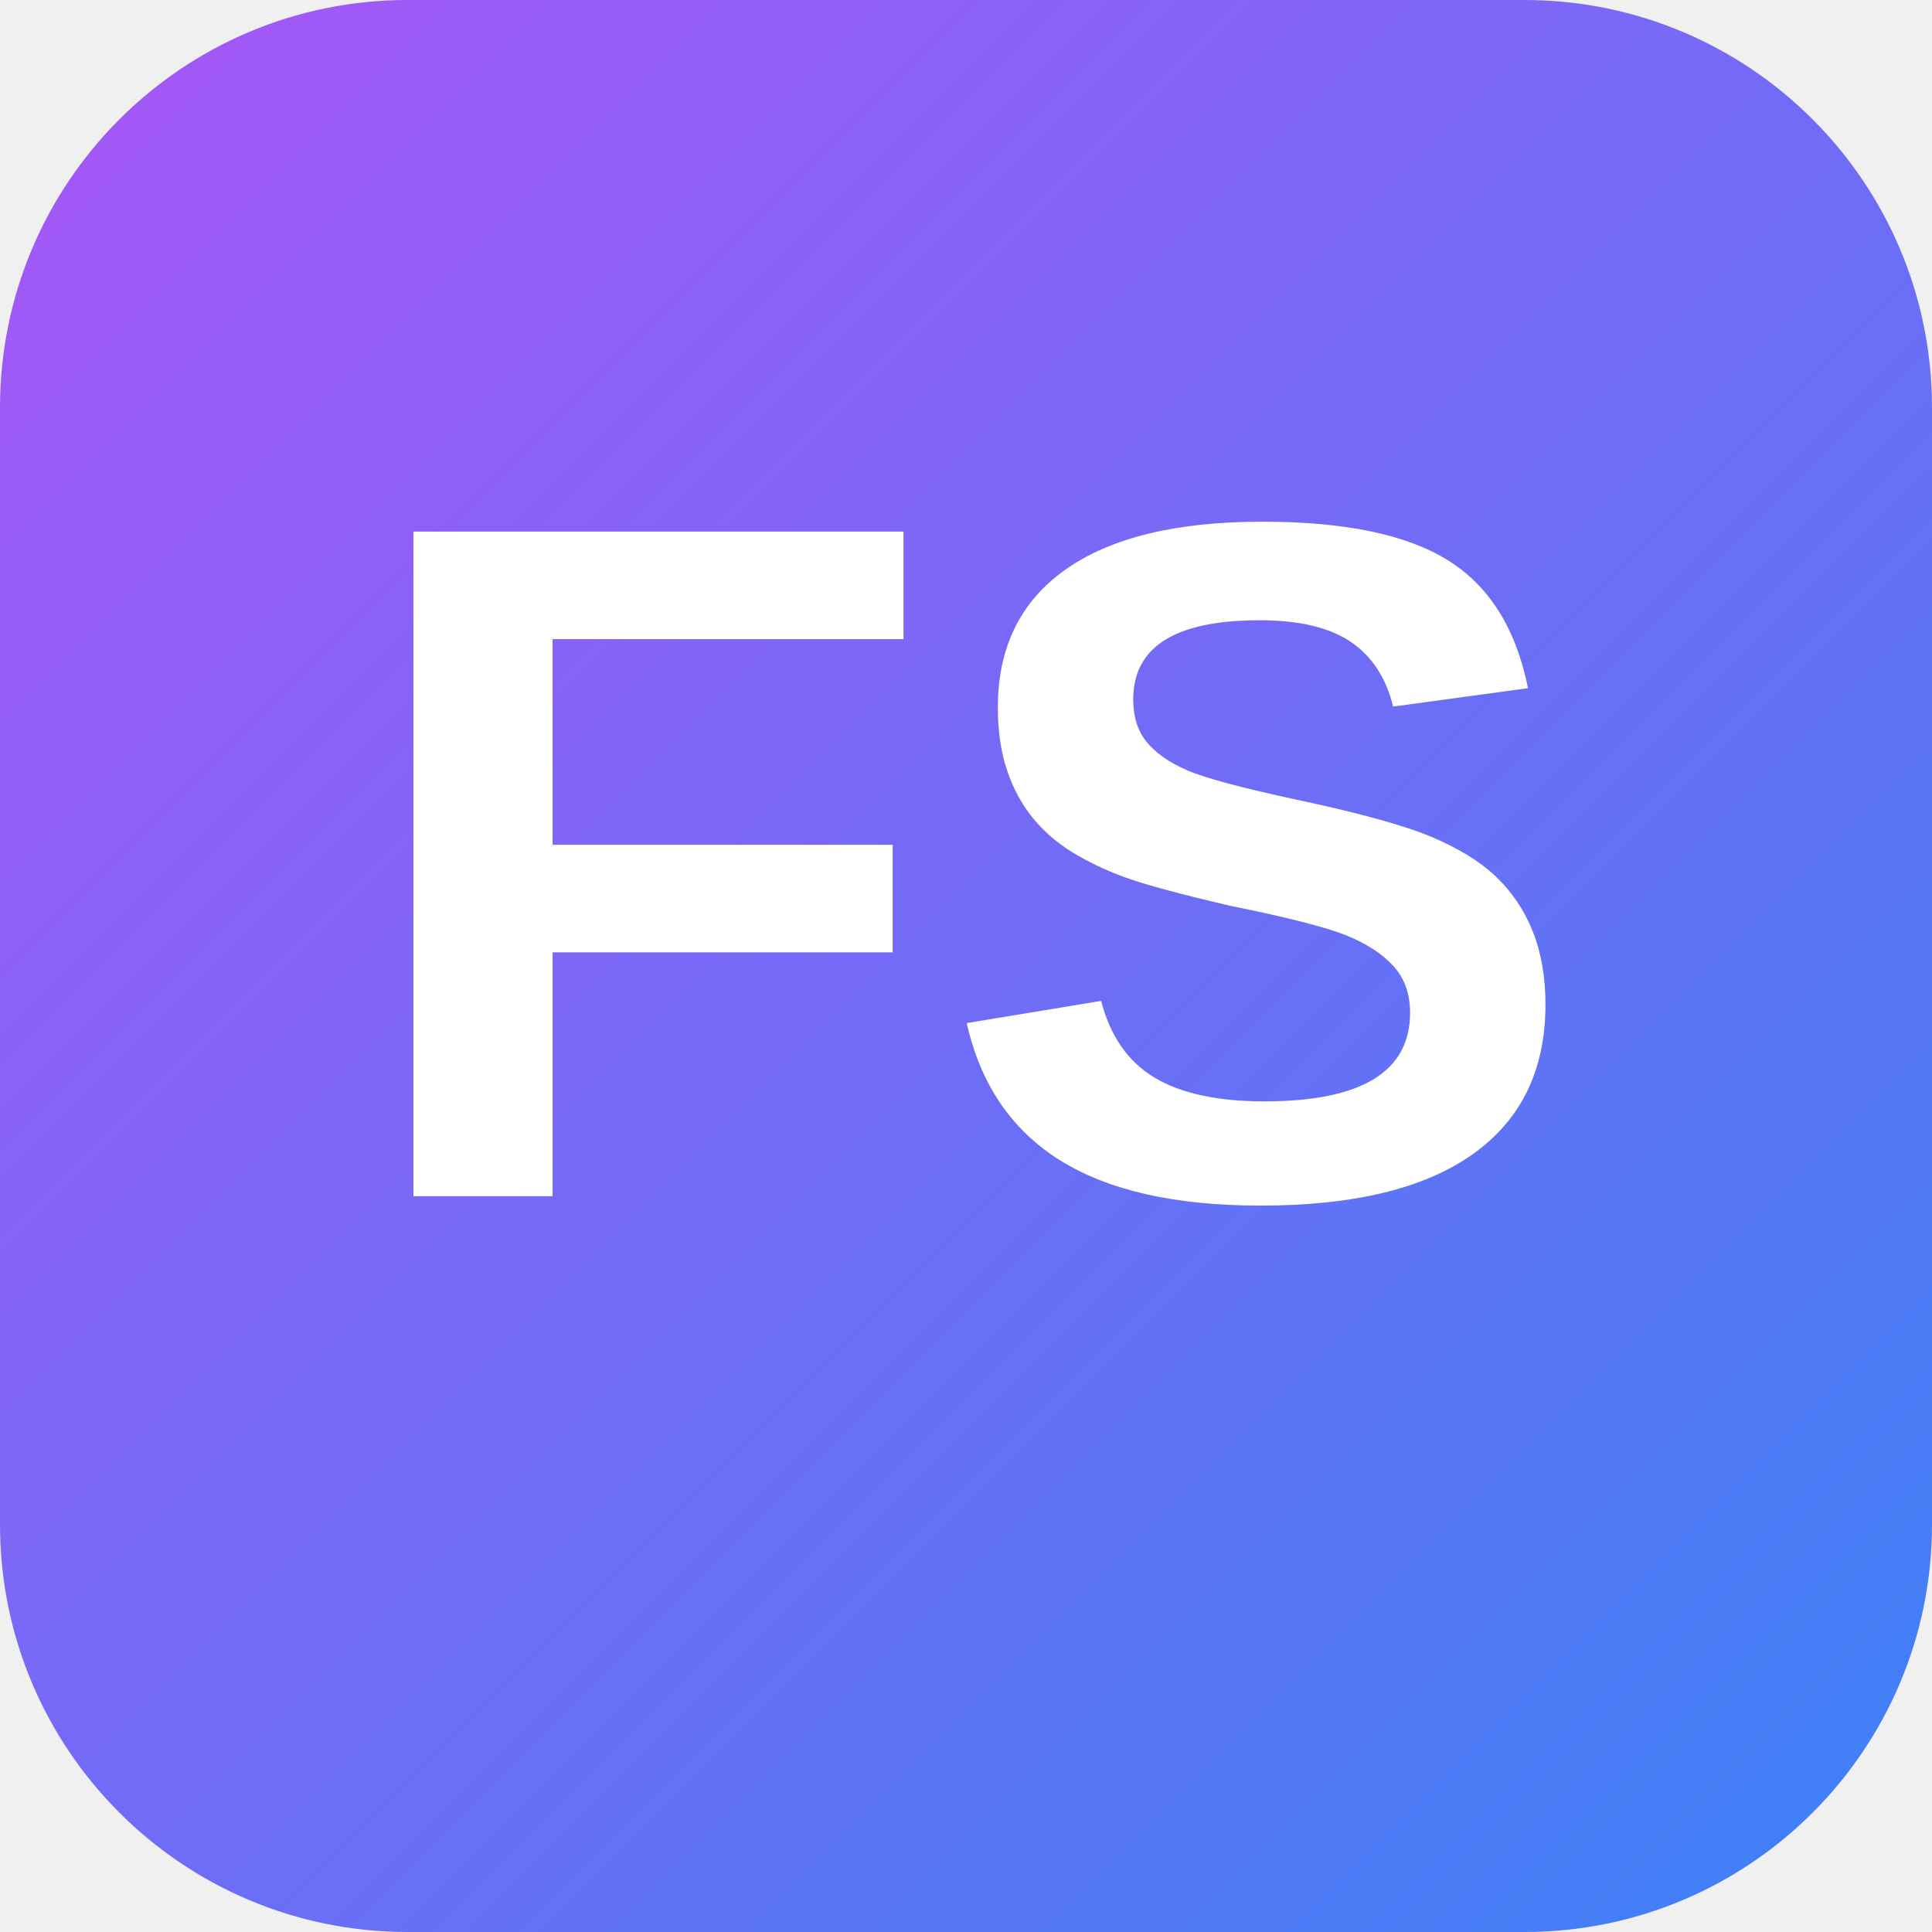
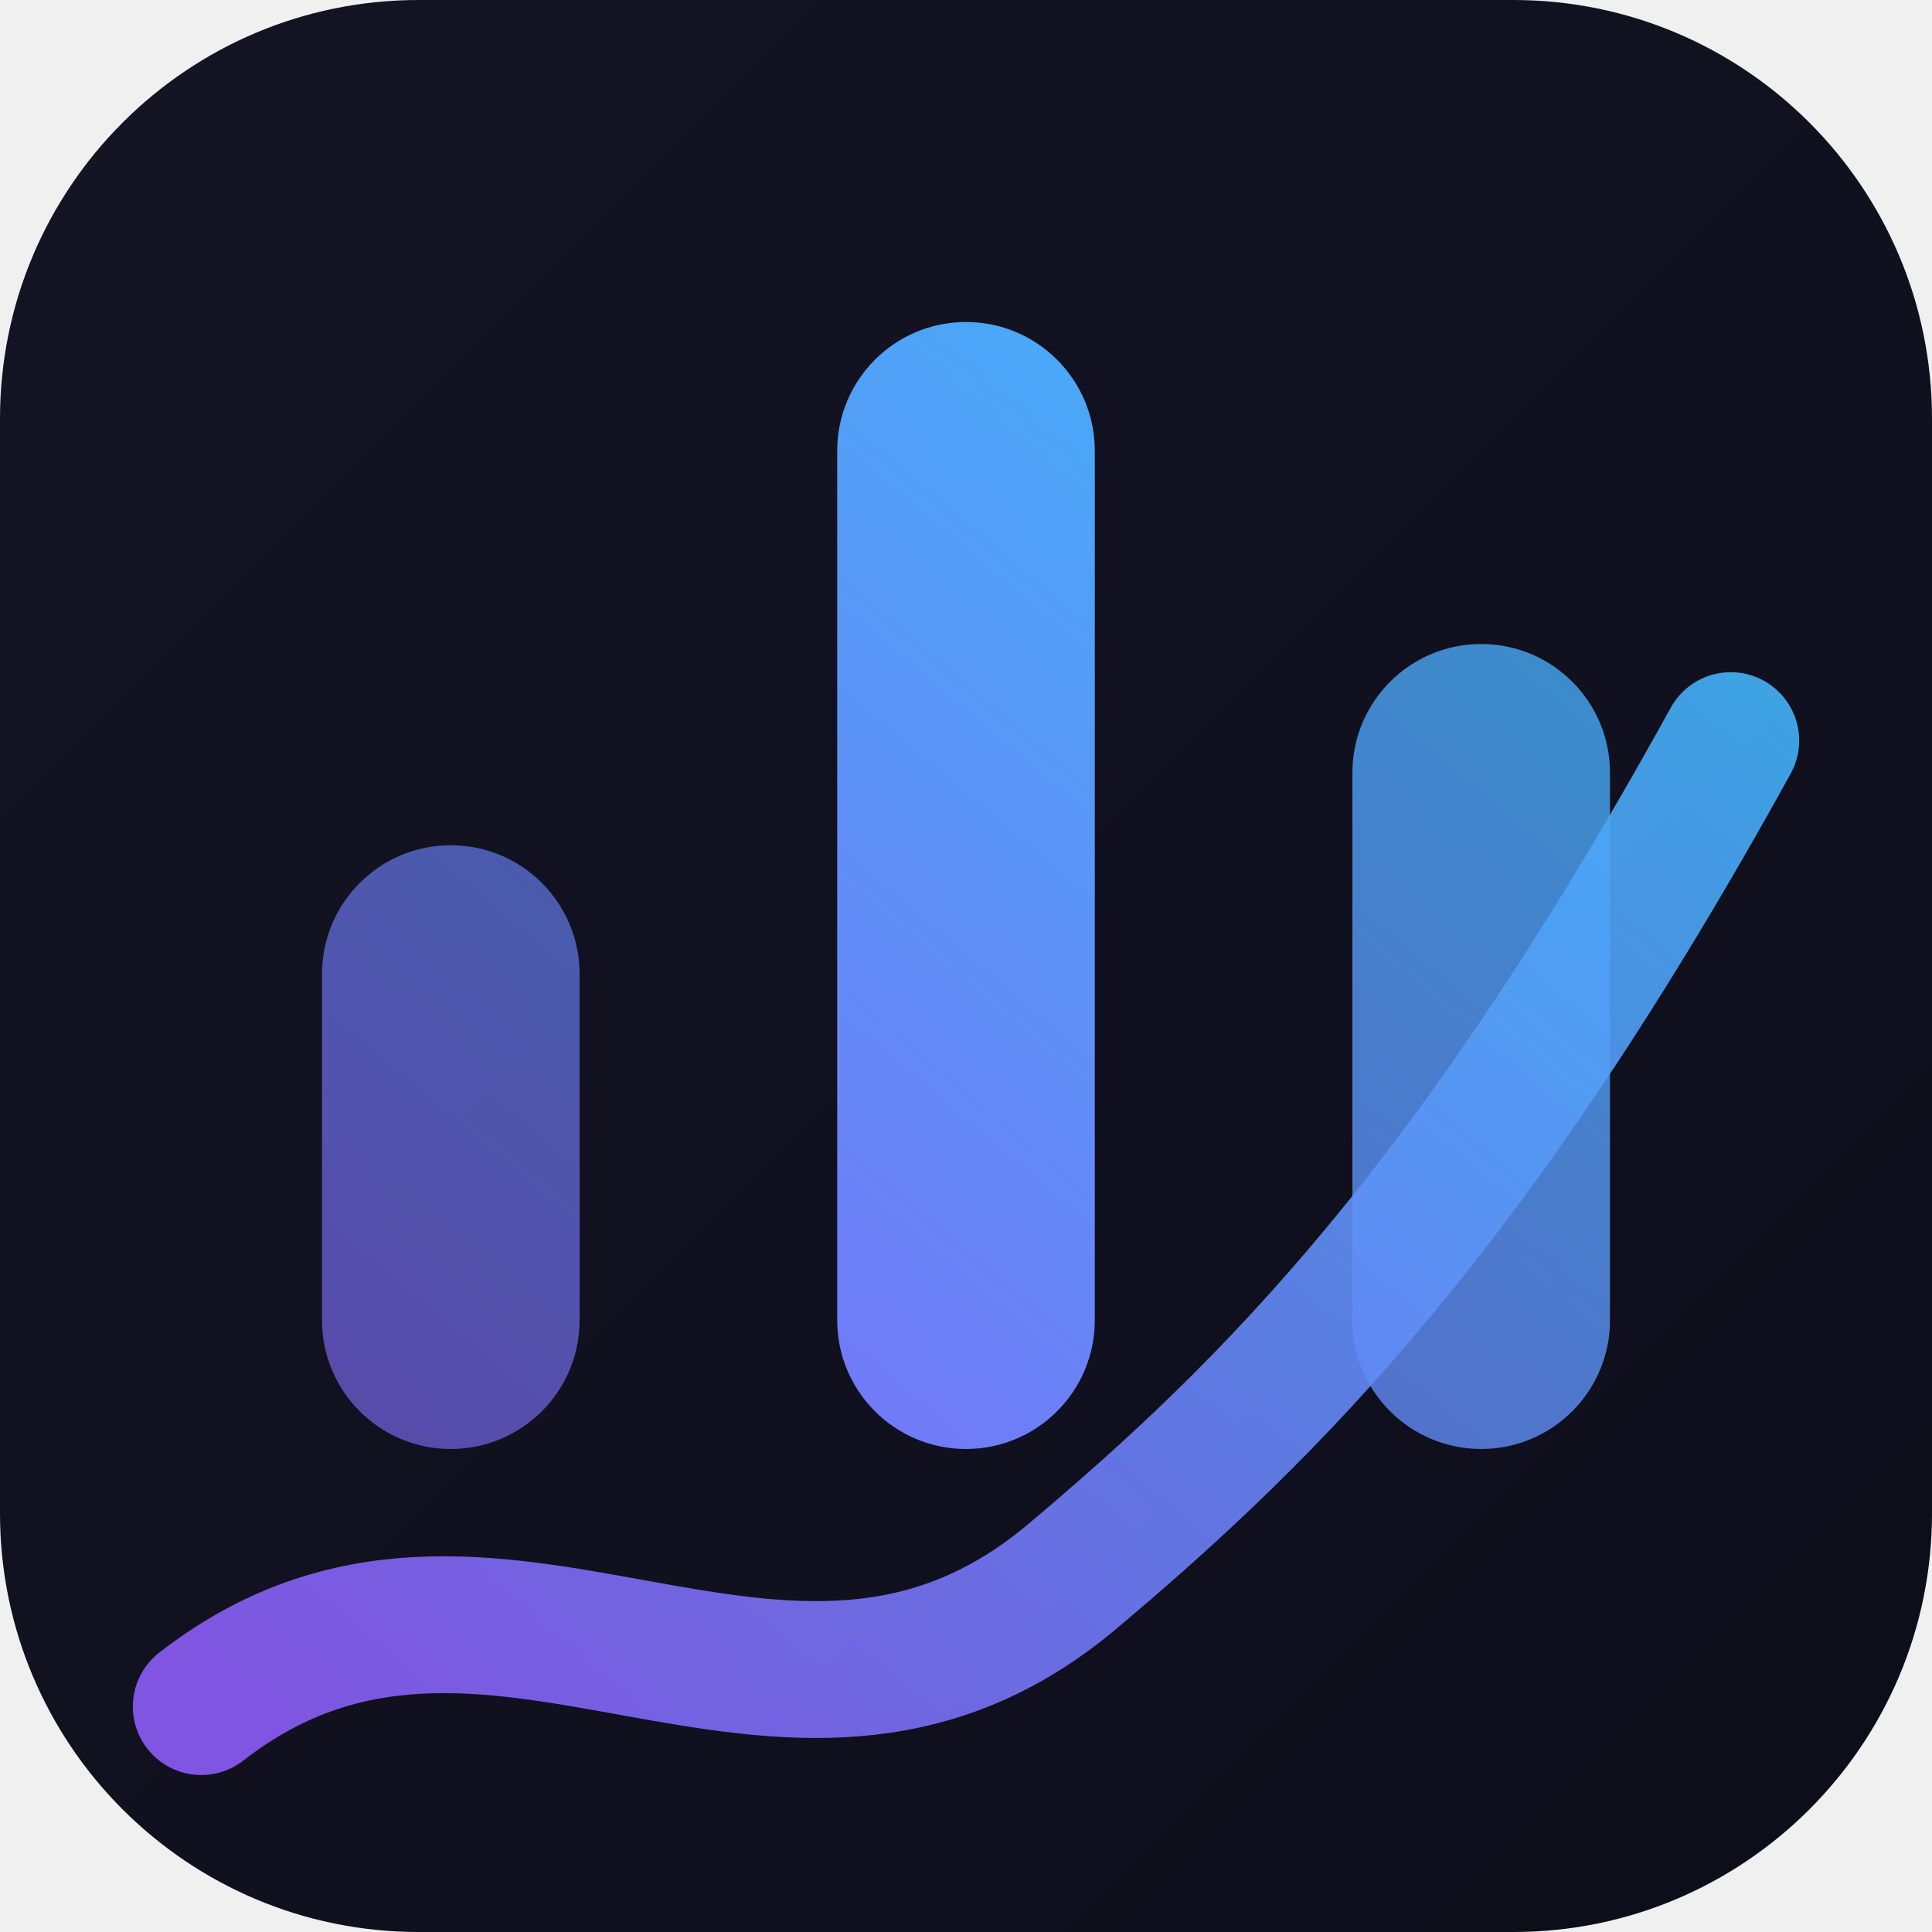
- <svg xmlns="http://www.w3.org/2000/svg" width="512" height="512">
+ <svg xmlns="http://www.w3.org/2000/svg" width="512" height="512" viewBox="0 0 24 24">
  <defs>
-     <linearGradient id="g" x1="0" y1="0" x2="1" y2="1">
-       <stop offset="0%" stop-color="#a855f7" />
-       <stop offset="100%" stop-color="#3b82f6" />
+     <linearGradient id="bg" x1="0" y1="0" x2="1" y2="1">
+       <stop offset="0%" stop-color="#151425" />
+       <stop offset="100%" stop-color="#0d0d1a" />
+     </linearGradient>
+     <linearGradient id="g" x1="4" y1="22" x2="20" y2="3" gradientUnits="userSpaceOnUse">
+       <stop offset="0" stop-color="#8b5cf6" />
+       <stop offset="1" stop-color="#38bdf8" />
    </linearGradient>
  </defs>
-   <rect width="512" height="512" rx="108" fill="url(#g)" />
-   <text x="256" y="317" text-anchor="middle" font-size="256" font-weight="bold" fill="white" font-family="Arial">FS</text>
+   <rect width="24" height="24" rx="5.2" fill="url(#bg)" />
+   <rect x="4" y="10.5" width="3.2" height="7.5" rx="1.6" fill="url(#g)" opacity="0.65" />
+   <rect x="10.4" y="4" width="3.2" height="14" rx="1.6" fill="url(#g)" />
+   <rect x="16.8" y="8" width="3.2" height="10" rx="1.6" fill="url(#g)" opacity="0.8" />
+   <path d="M2.5 21.2c3.6-2.8 7.2 1.4 10.8-1.6 2.5-2.1 5-4.6 8.2-10.4" stroke="url(#g)" stroke-width="1.7" stroke-linecap="round" fill="none" opacity="0.9" />
</svg>
